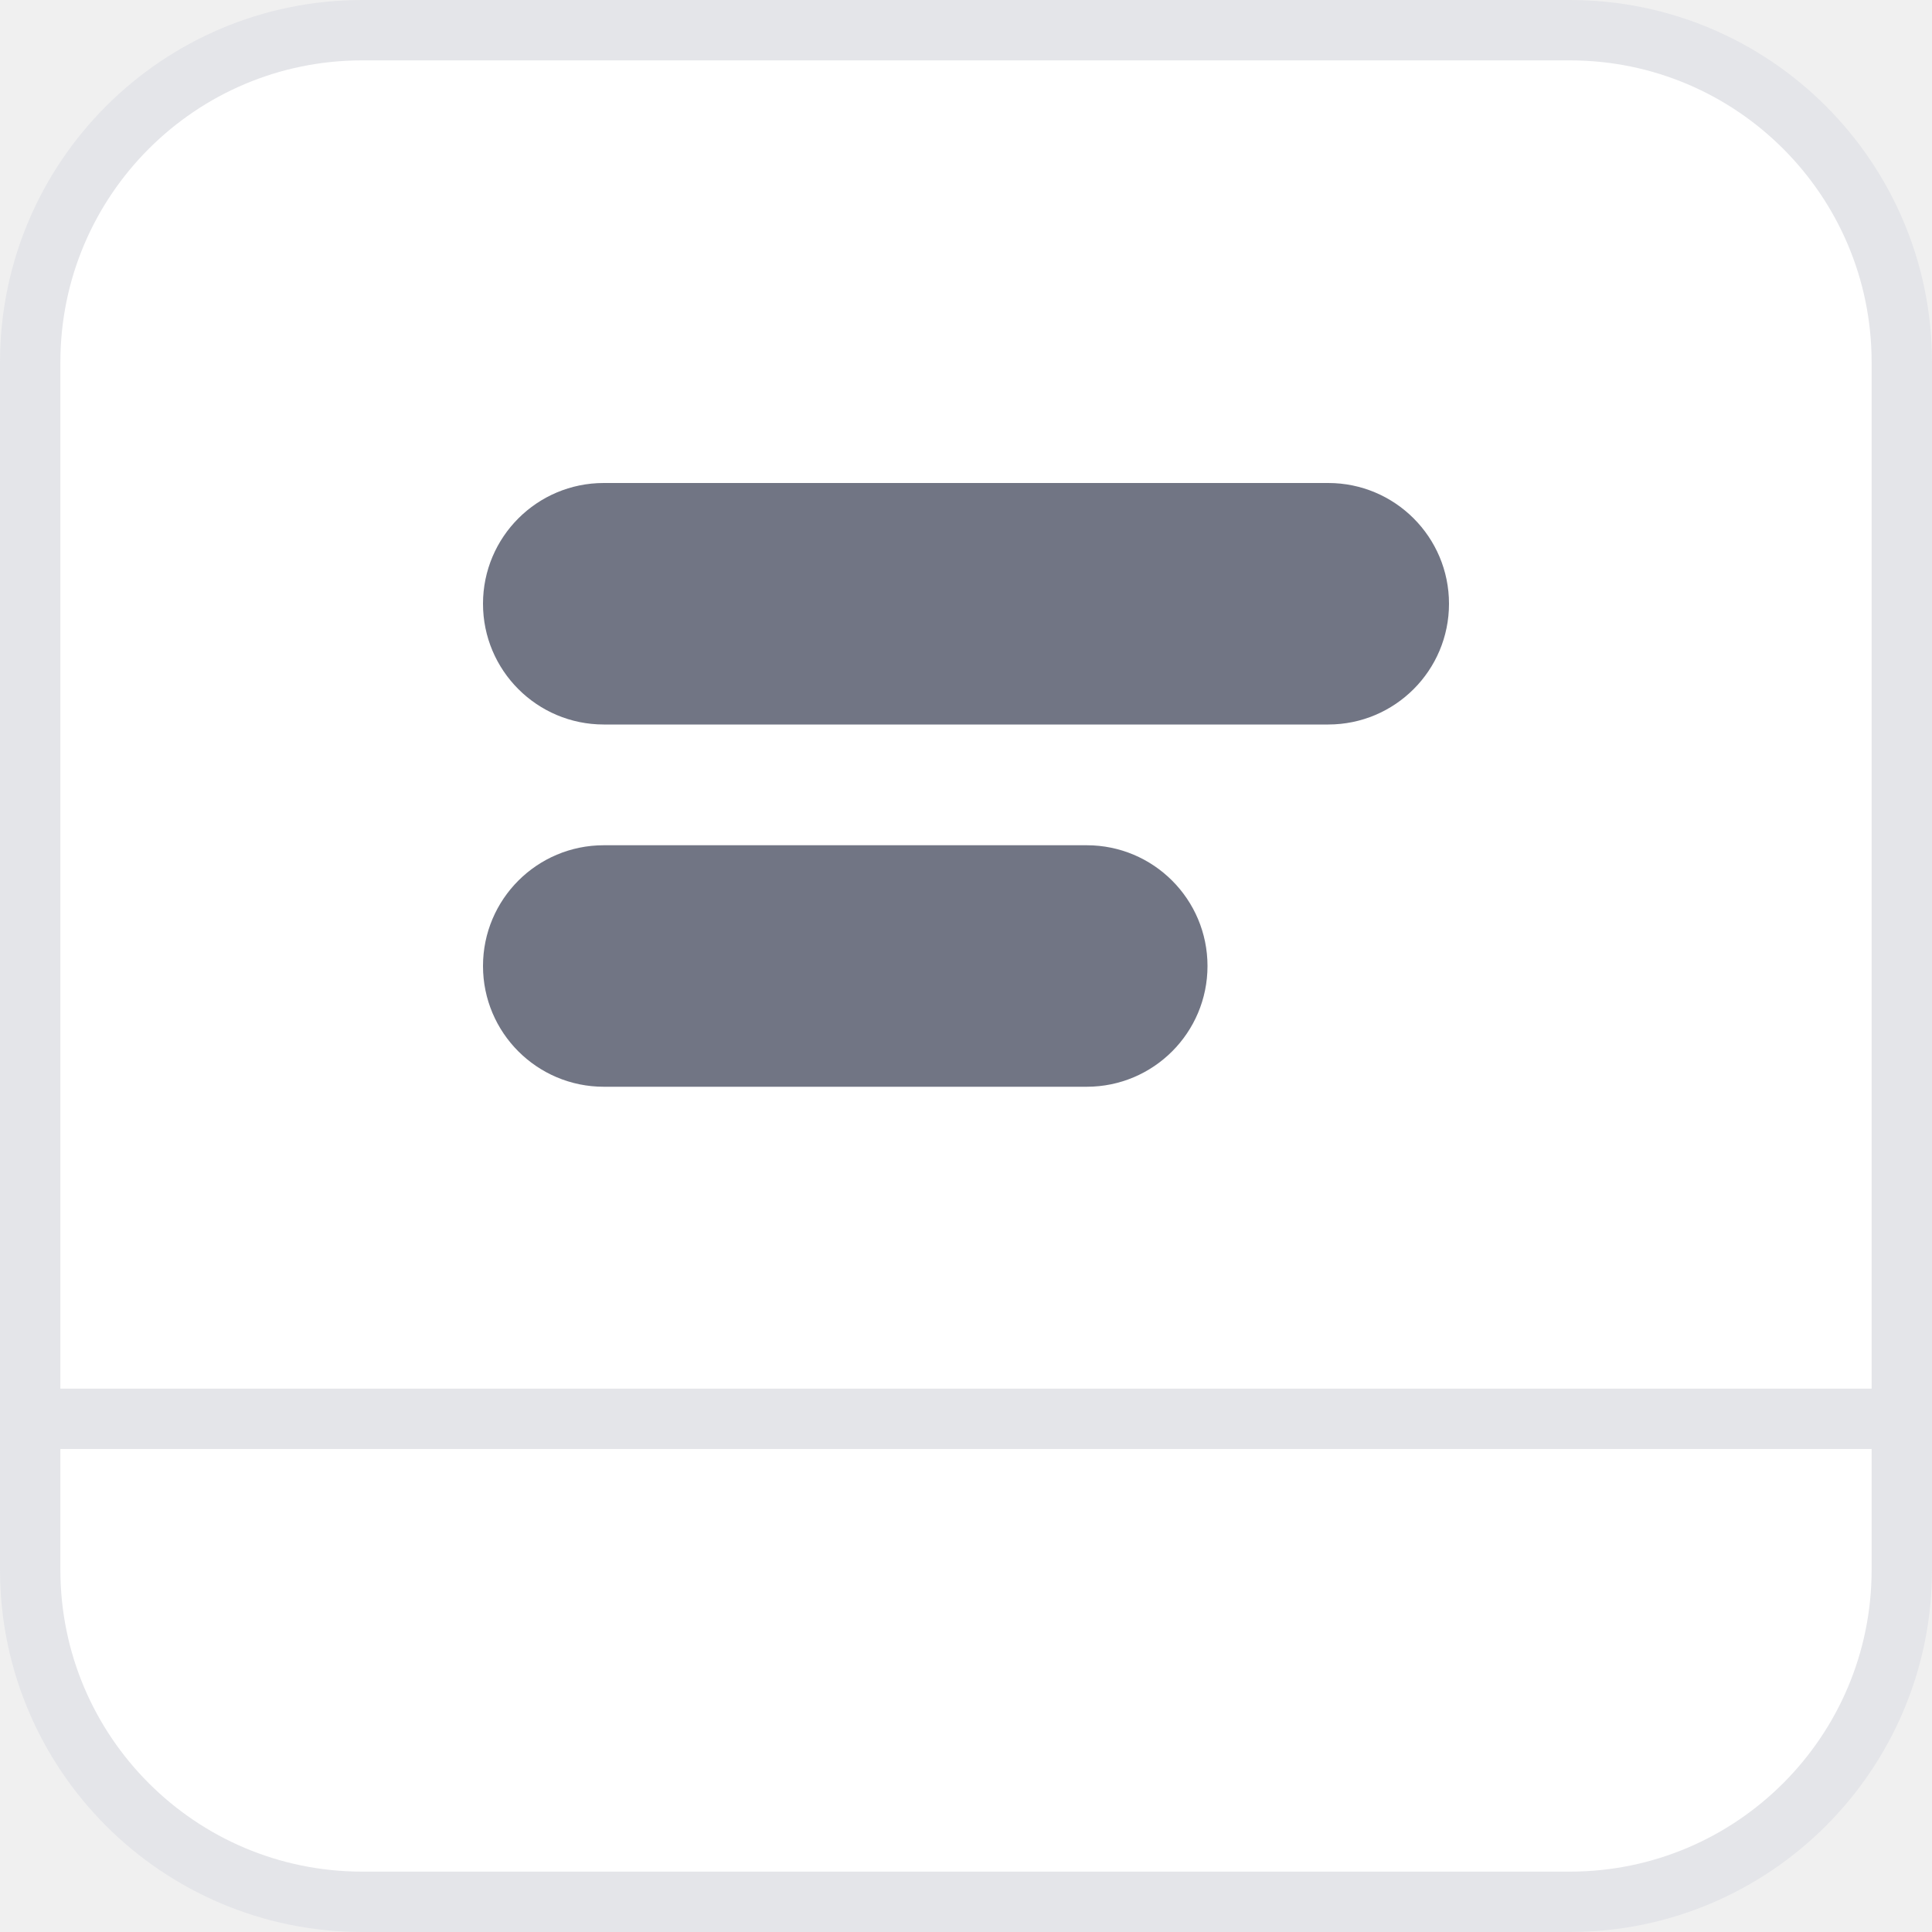
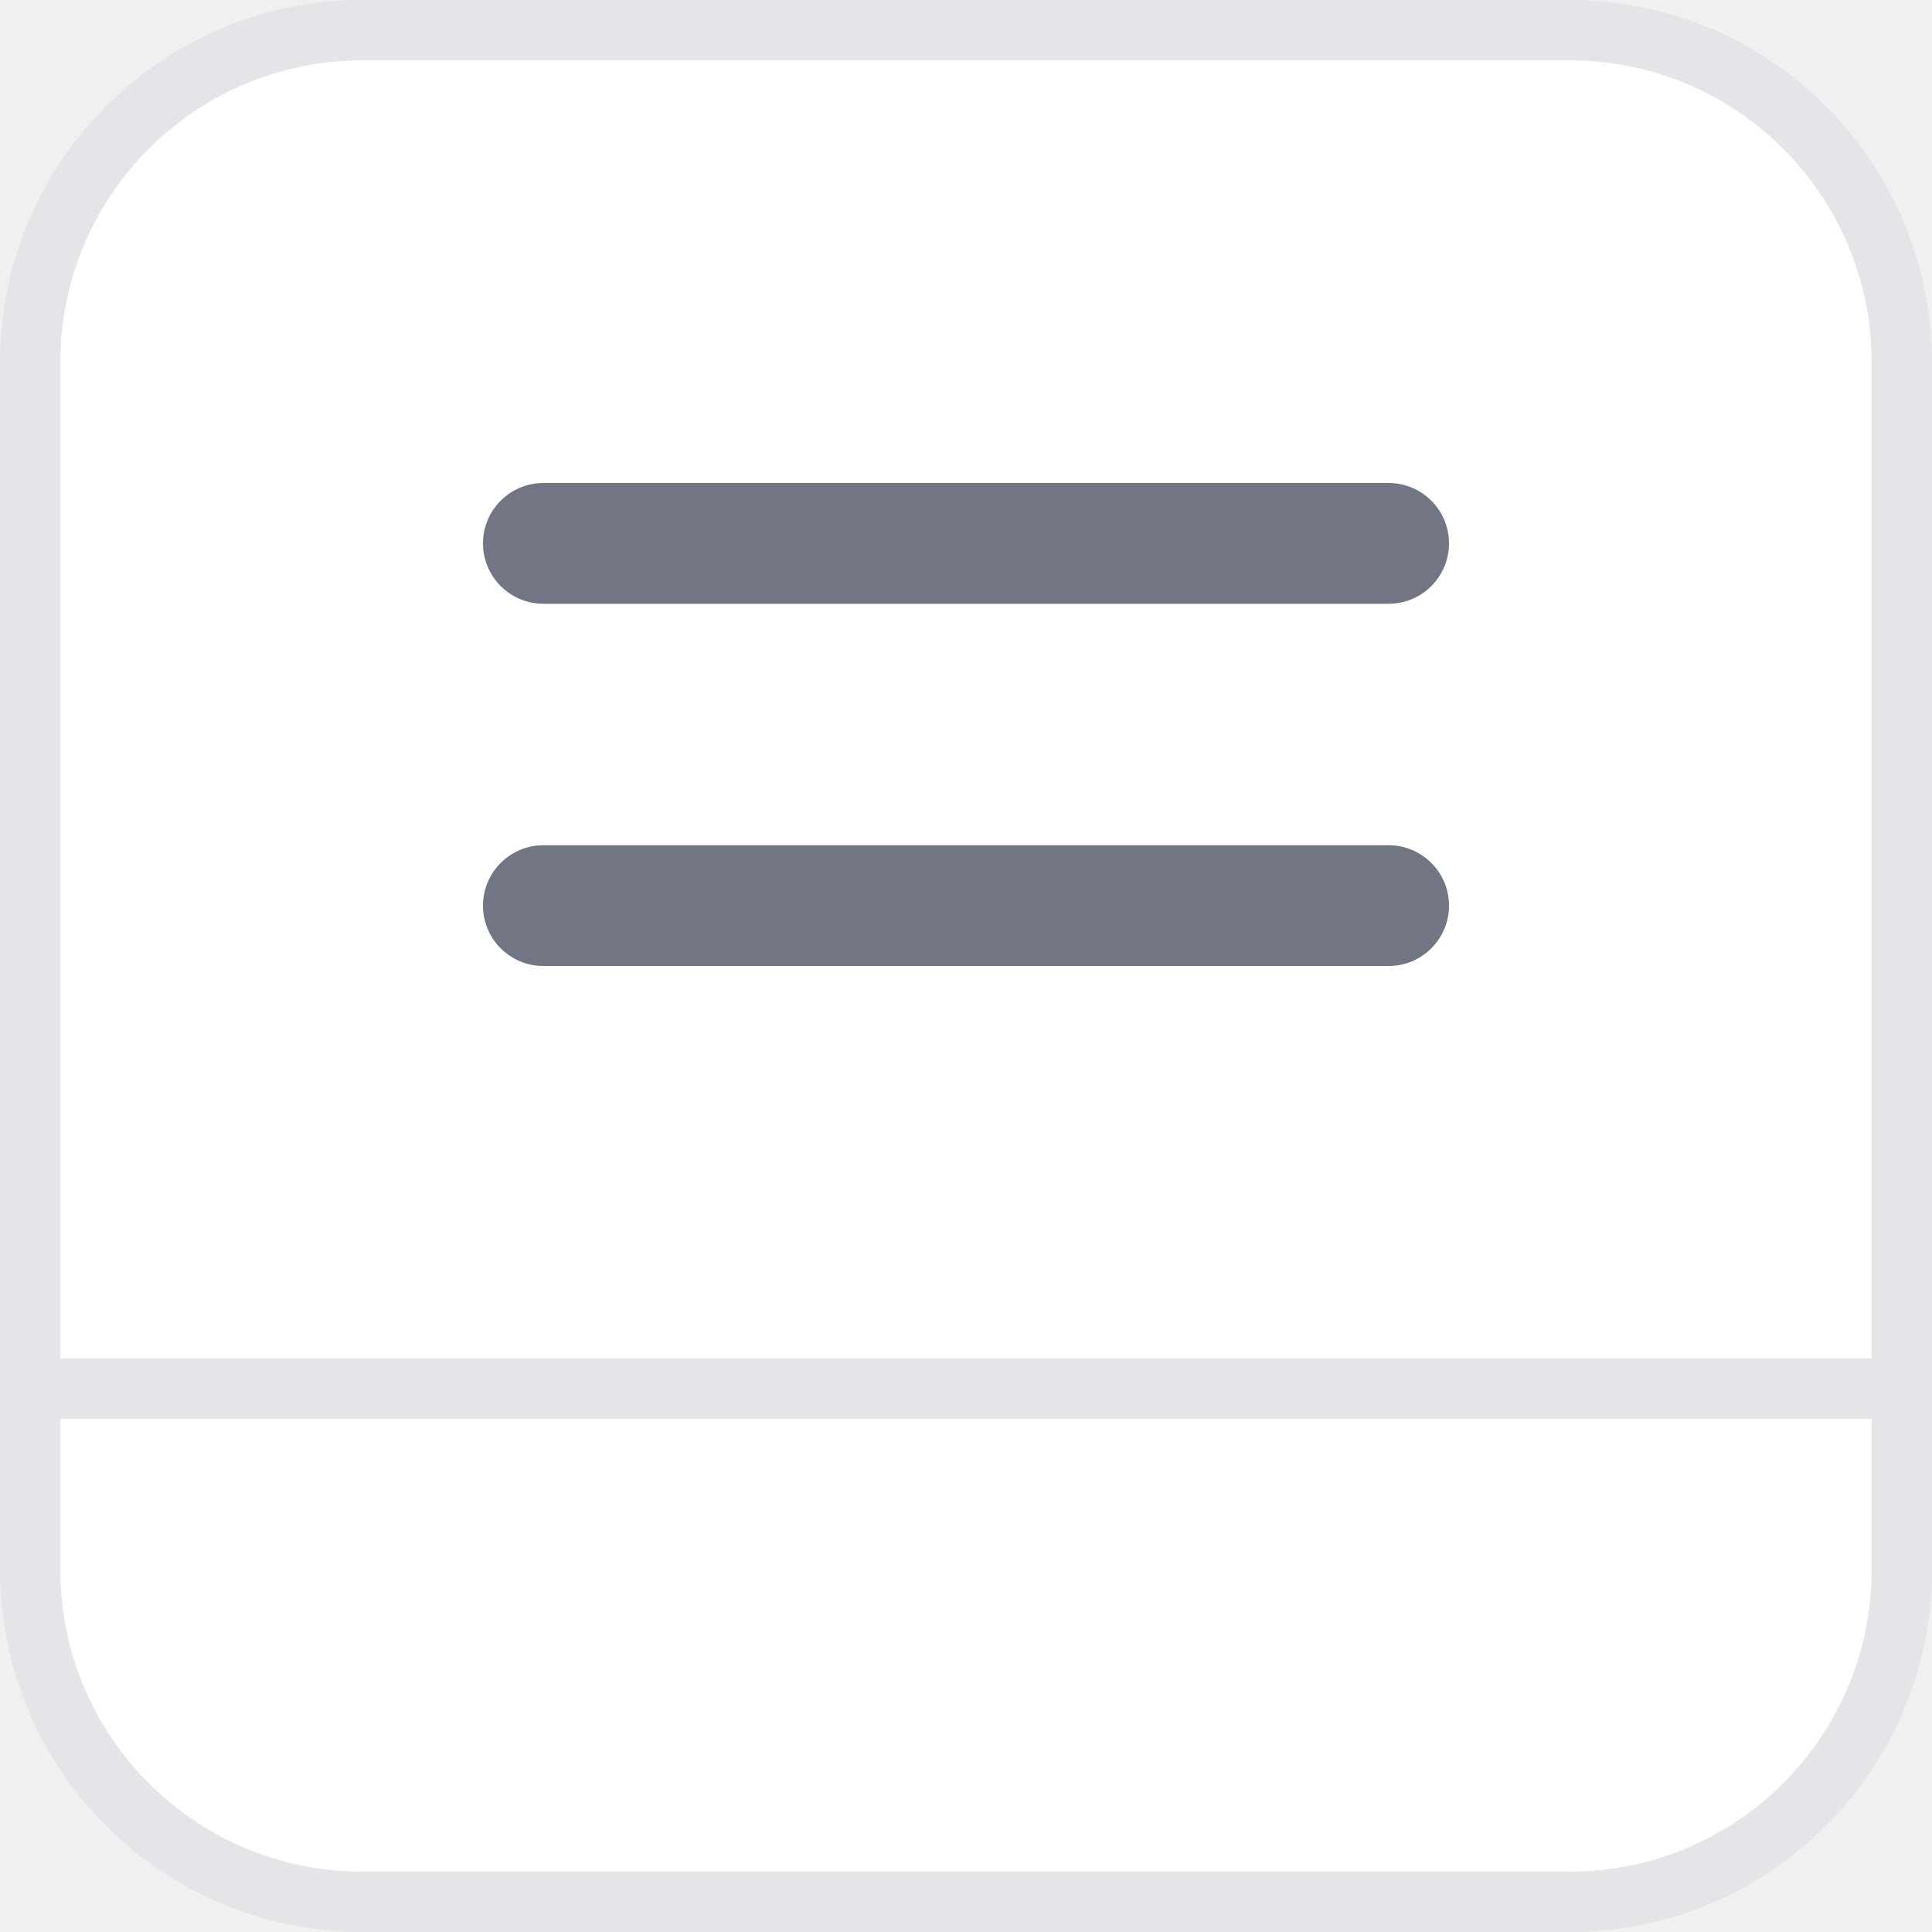
<svg xmlns="http://www.w3.org/2000/svg" width="64" height="64" viewBox="0 0 64 64" fill="none">
  <path d="M12 1H52C58.075 1 63 5.925 63 12V52C63 58.075 58.075 63 52 63H12C5.925 63 1 58.075 1 52V12C1 5.925 5.925 1 12 1Z" fill="white" stroke="#E4E5E9" stroke-width="2" />
-   <rect x="16" y="16" width="32" height="8" rx="4" fill="#717584" />
-   <rect x="16" y="28" width="24" height="8" rx="4" fill="#717584" />
-   <line y1="47" x2="64" y2="47" stroke="#E4E5E9" stroke-width="2" />
+   <rect x="16" y="16" width="32" height="4" rx="2" fill="#717584" />
+   <rect x="16" y="28" width="32" height="4" rx="2" fill="#717584" />
+   <line y1="46" x2="64" y2="46" stroke="#E4E5E9" stroke-width="2" />
</svg>
